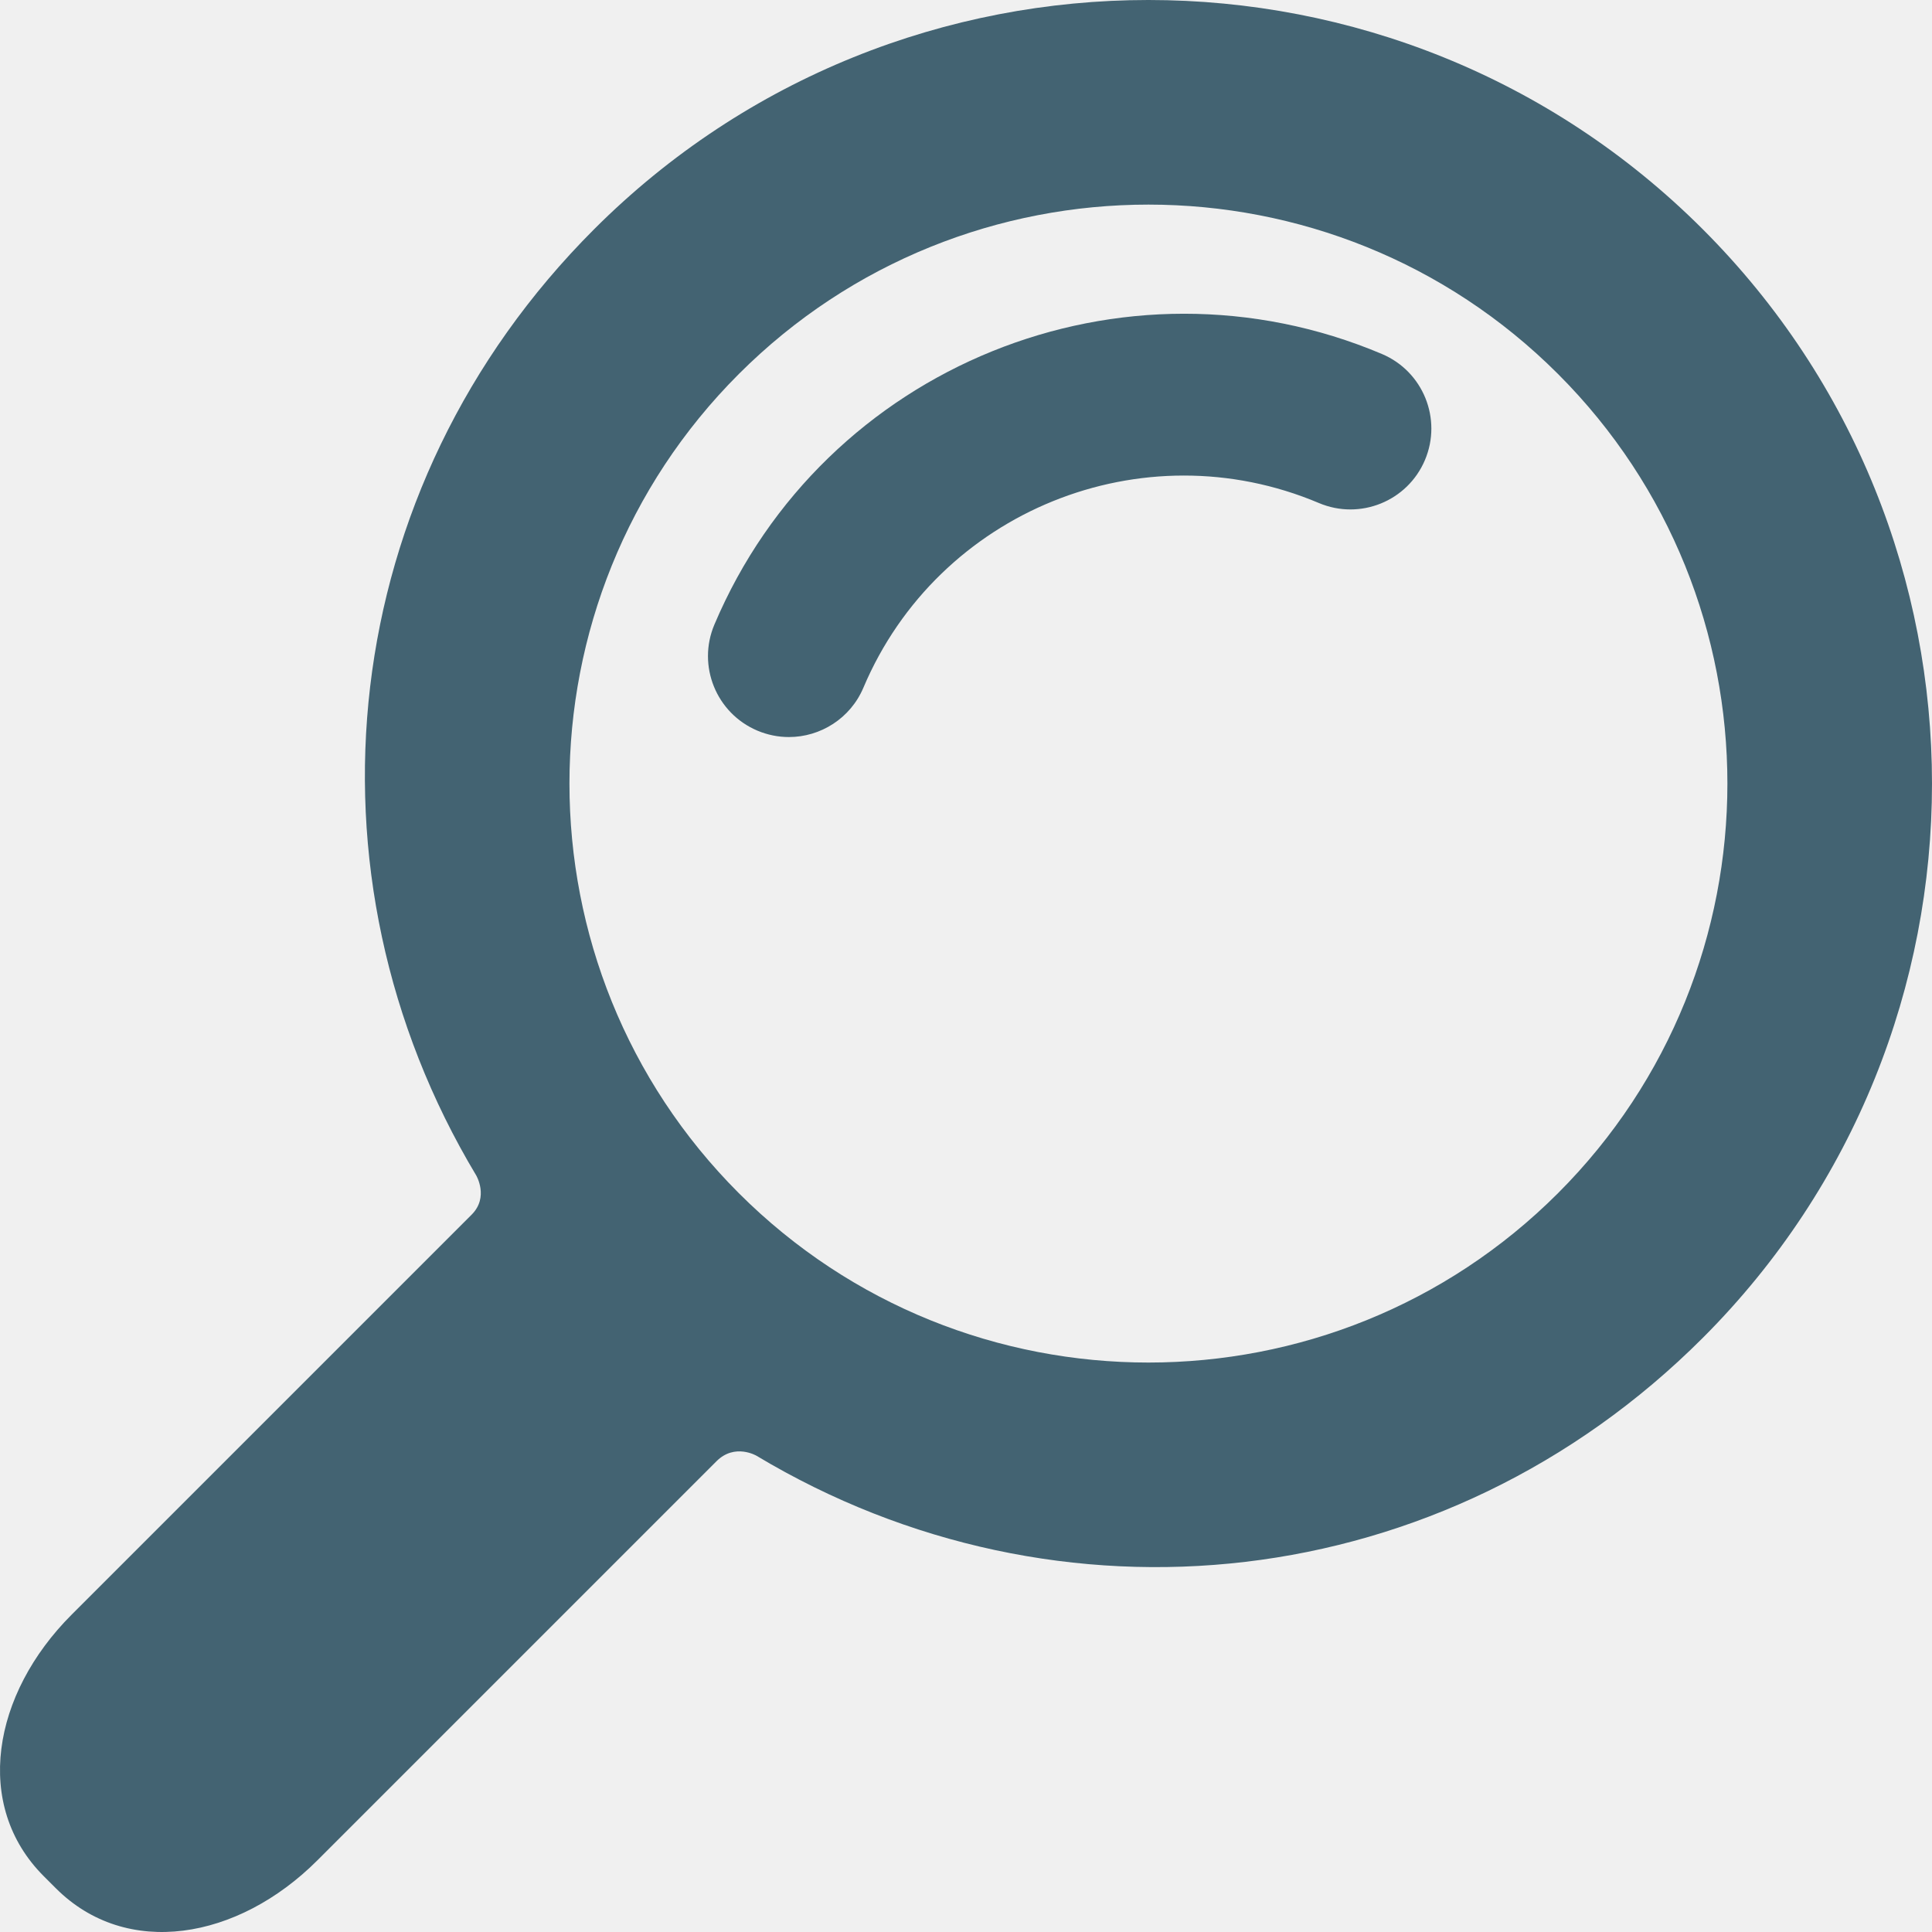
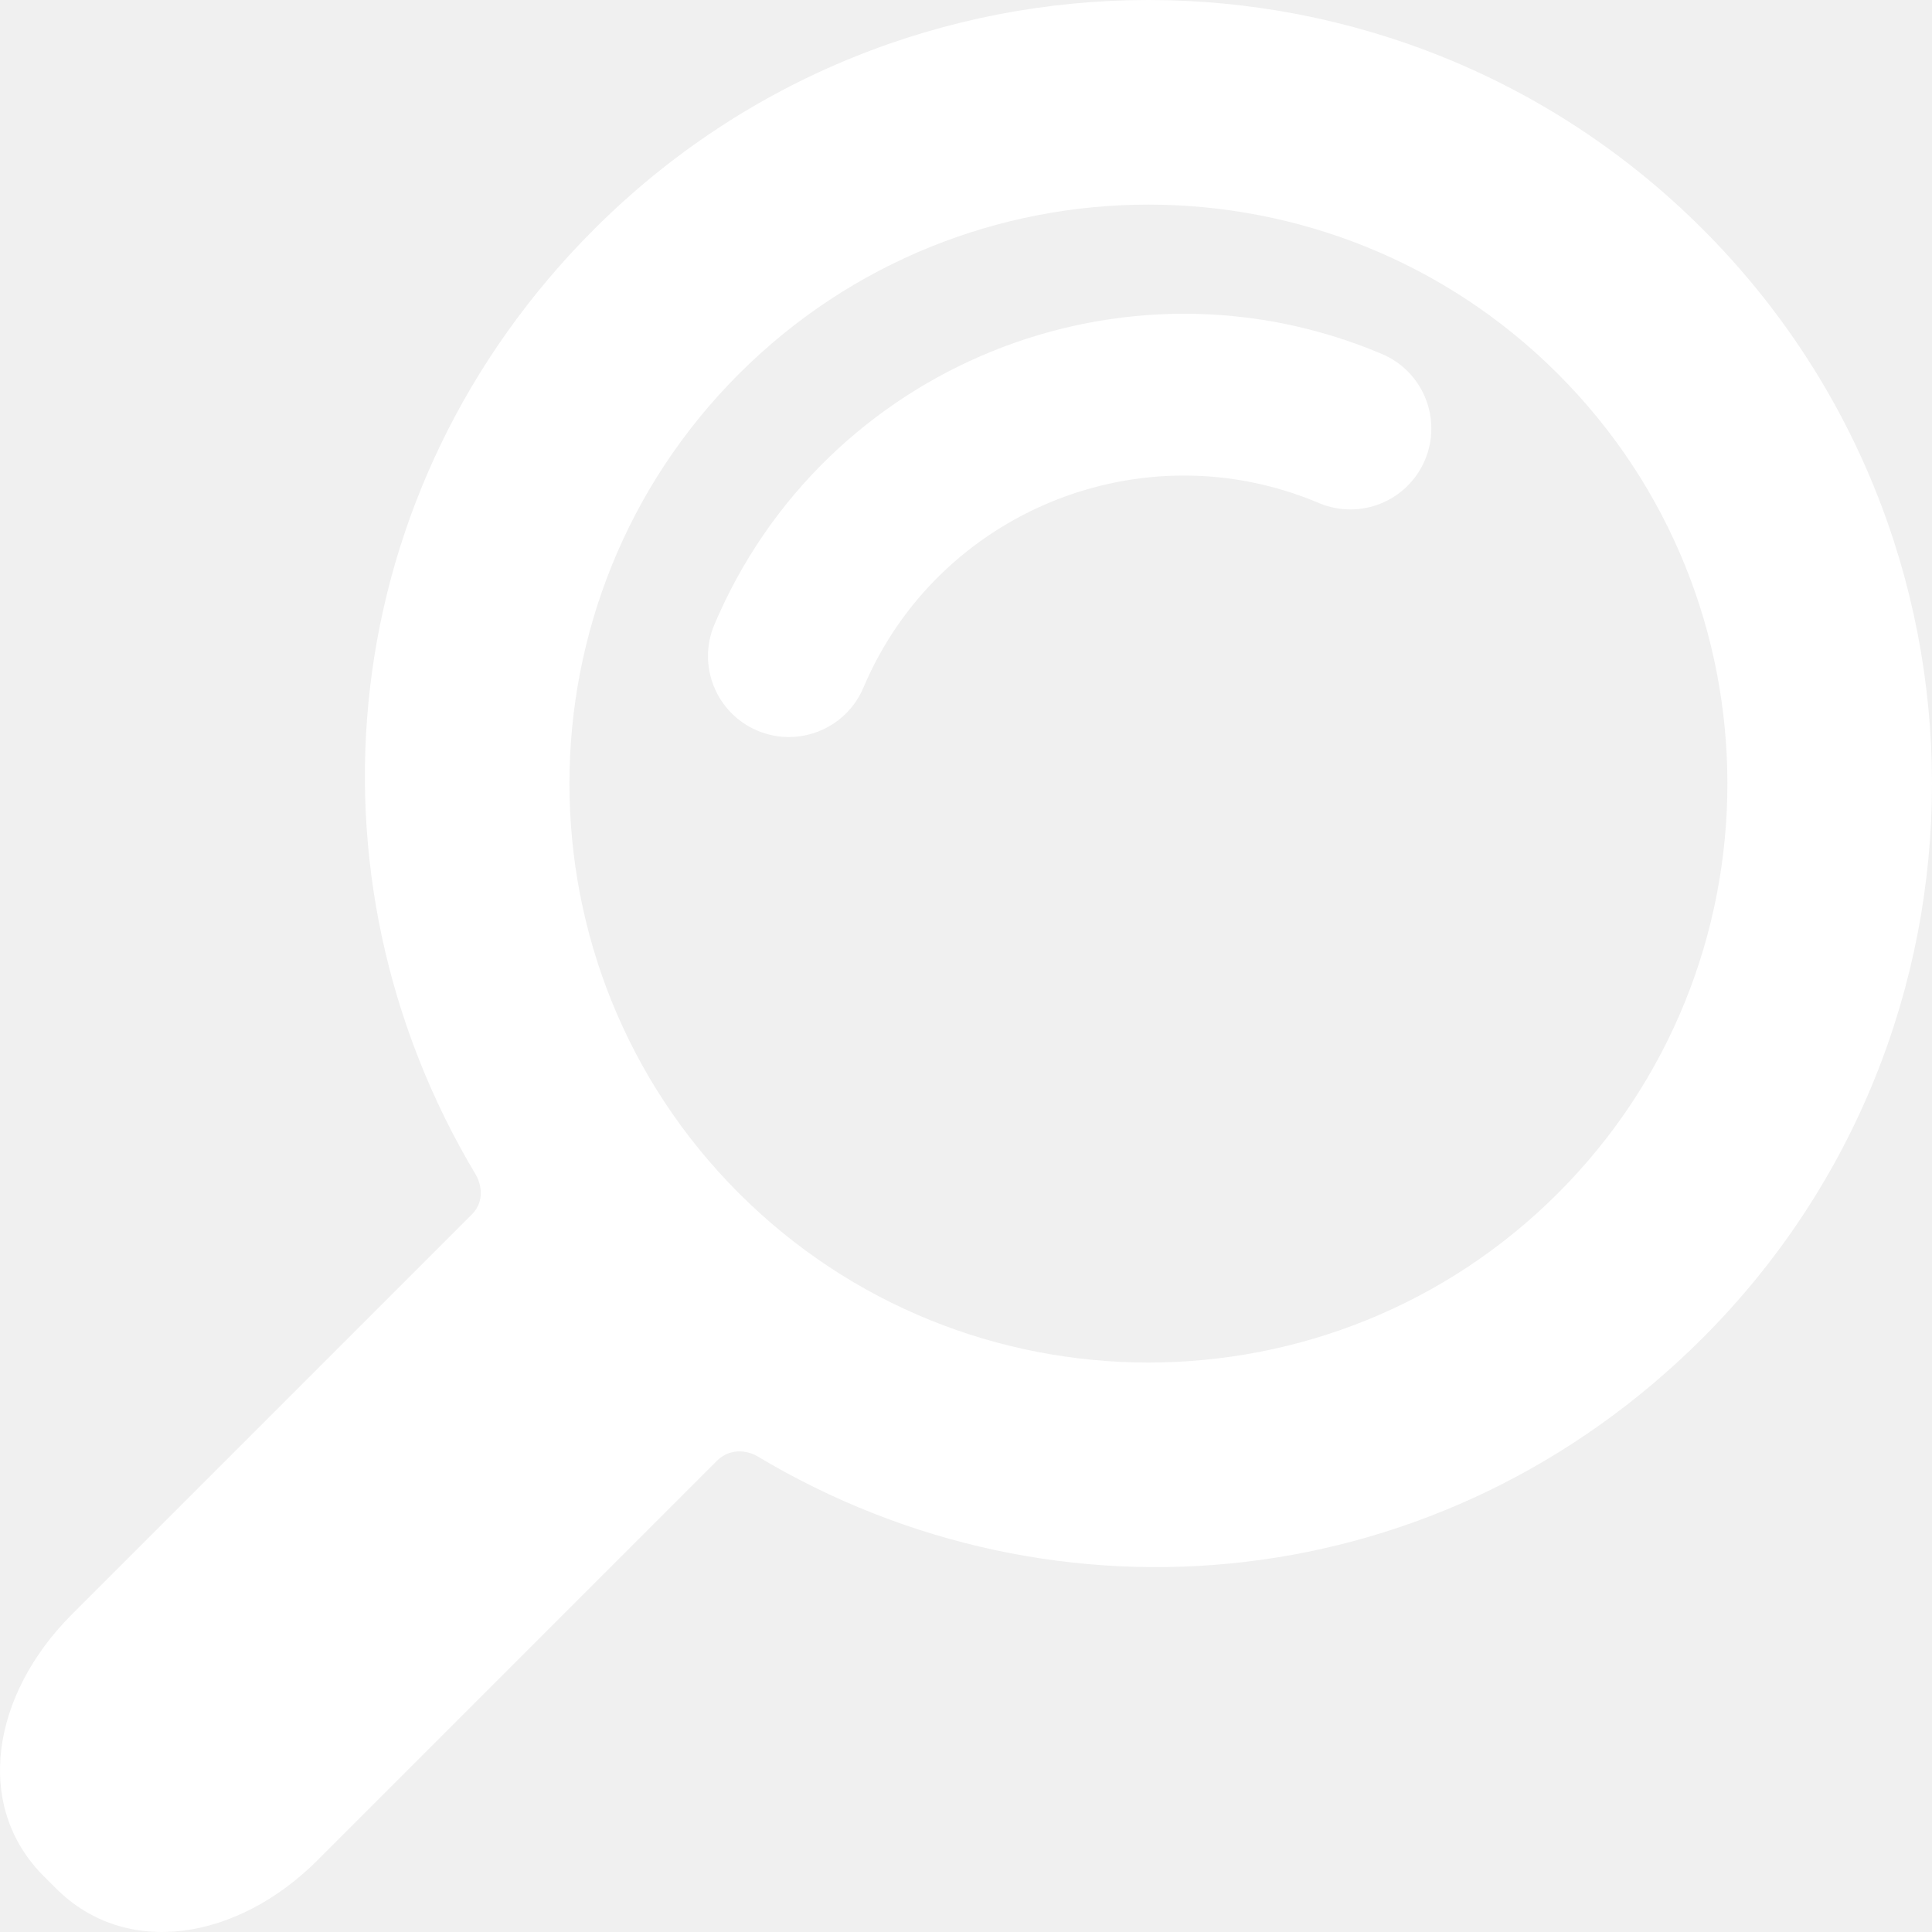
- <svg xmlns="http://www.w3.org/2000/svg" version="1.1" id="Capa_1" x="0px" y="0px" width="17" height="17" viewBox="0 0 310.42 310.42" style="enable-background:new 0 0 310.42 310.42;" xml:space="preserve">
+ <svg xmlns="http://www.w3.org/2000/svg" version="1.1" id="Capa_1" x="0px" y="0px" width="20" height="20" viewBox="0 0 310.42 310.42" style="enable-background:new 0 0 310.42 310.42;" xml:space="preserve">
  <g>
    <g>
-       <path d="M273.587,214.965c49.11-49.111,49.109-129.021,0-178.132c-49.111-49.111-129.02-49.111-178.13,0    C53.793,78.497,47.483,140.462,76.51,188.85c0,0,2.085,3.498-0.731,6.312c-16.065,16.064-64.263,64.263-64.263,64.263    c-12.791,12.79-15.836,30.675-4.493,42.02l1.953,1.951c11.343,11.345,29.229,8.301,42.019-4.49c0,0,48.096-48.097,64.128-64.128    c2.951-2.951,6.448-0.866,6.448-0.866C169.958,262.938,231.923,256.629,273.587,214.965z M118.711,191.71    c-36.288-36.288-36.287-95.332,0.001-131.62c36.288-36.287,95.332-36.288,131.619,0c36.288,36.287,36.288,95.332,0,131.62    C214.043,227.996,155,227.996,118.711,191.71z" fill="#436372" />
+       <path d="M273.587,214.965c49.11-49.111,49.109-129.021,0-178.132c-49.111-49.111-129.02-49.111-178.13,0    C53.793,78.497,47.483,140.462,76.51,188.85c0,0,2.085,3.498-0.731,6.312c-16.065,16.064-64.263,64.263-64.263,64.263    c-12.791,12.79-15.836,30.675-4.493,42.02l1.953,1.951c11.343,11.345,29.229,8.301,42.019-4.49c0,0,48.096-48.097,64.128-64.128    c2.951-2.951,6.448-0.866,6.448-0.866C169.958,262.938,231.923,256.629,273.587,214.965z M118.711,191.71    c-36.288-36.288-36.287-95.332,0.001-131.62c36.288-36.287,95.332-36.288,131.619,0c36.288,36.287,36.288,95.332,0,131.62    C214.043,227.996,155,227.996,118.711,191.71z" fill="#fff" />
      <g>
-         <path d="M126.75,118.424c-1.689,0-3.406-0.332-5.061-1.031c-6.611-2.798-9.704-10.426-6.906-17.038     c17.586-41.559,65.703-61.062,107.261-43.476c6.611,2.798,9.704,10.426,6.906,17.038c-2.799,6.612-10.425,9.703-17.039,6.906     c-28.354-11.998-61.186,1.309-73.183,29.663C136.629,115.445,131.815,118.424,126.75,118.424z" fill="#436372" />
+         <path d="M126.75,118.424c-1.689,0-3.406-0.332-5.061-1.031c-6.611-2.798-9.704-10.426-6.906-17.038     c17.586-41.559,65.703-61.062,107.261-43.476c6.611,2.798,9.704,10.426,6.906,17.038c-2.799,6.612-10.425,9.703-17.039,6.906     c-28.354-11.998-61.186,1.309-73.183,29.663C136.629,115.445,131.815,118.424,126.75,118.424z" fill="#fff" />
      </g>
    </g>
  </g>
  <g>
</g>
  <g>
</g>
  <g>
</g>
  <g>
</g>
  <g>
</g>
  <g>
</g>
  <g>
</g>
  <g>
</g>
  <g>
</g>
  <g>
</g>
  <g>
</g>
  <g>
</g>
  <g>
</g>
  <g>
</g>
  <g>
</g>
</svg>
